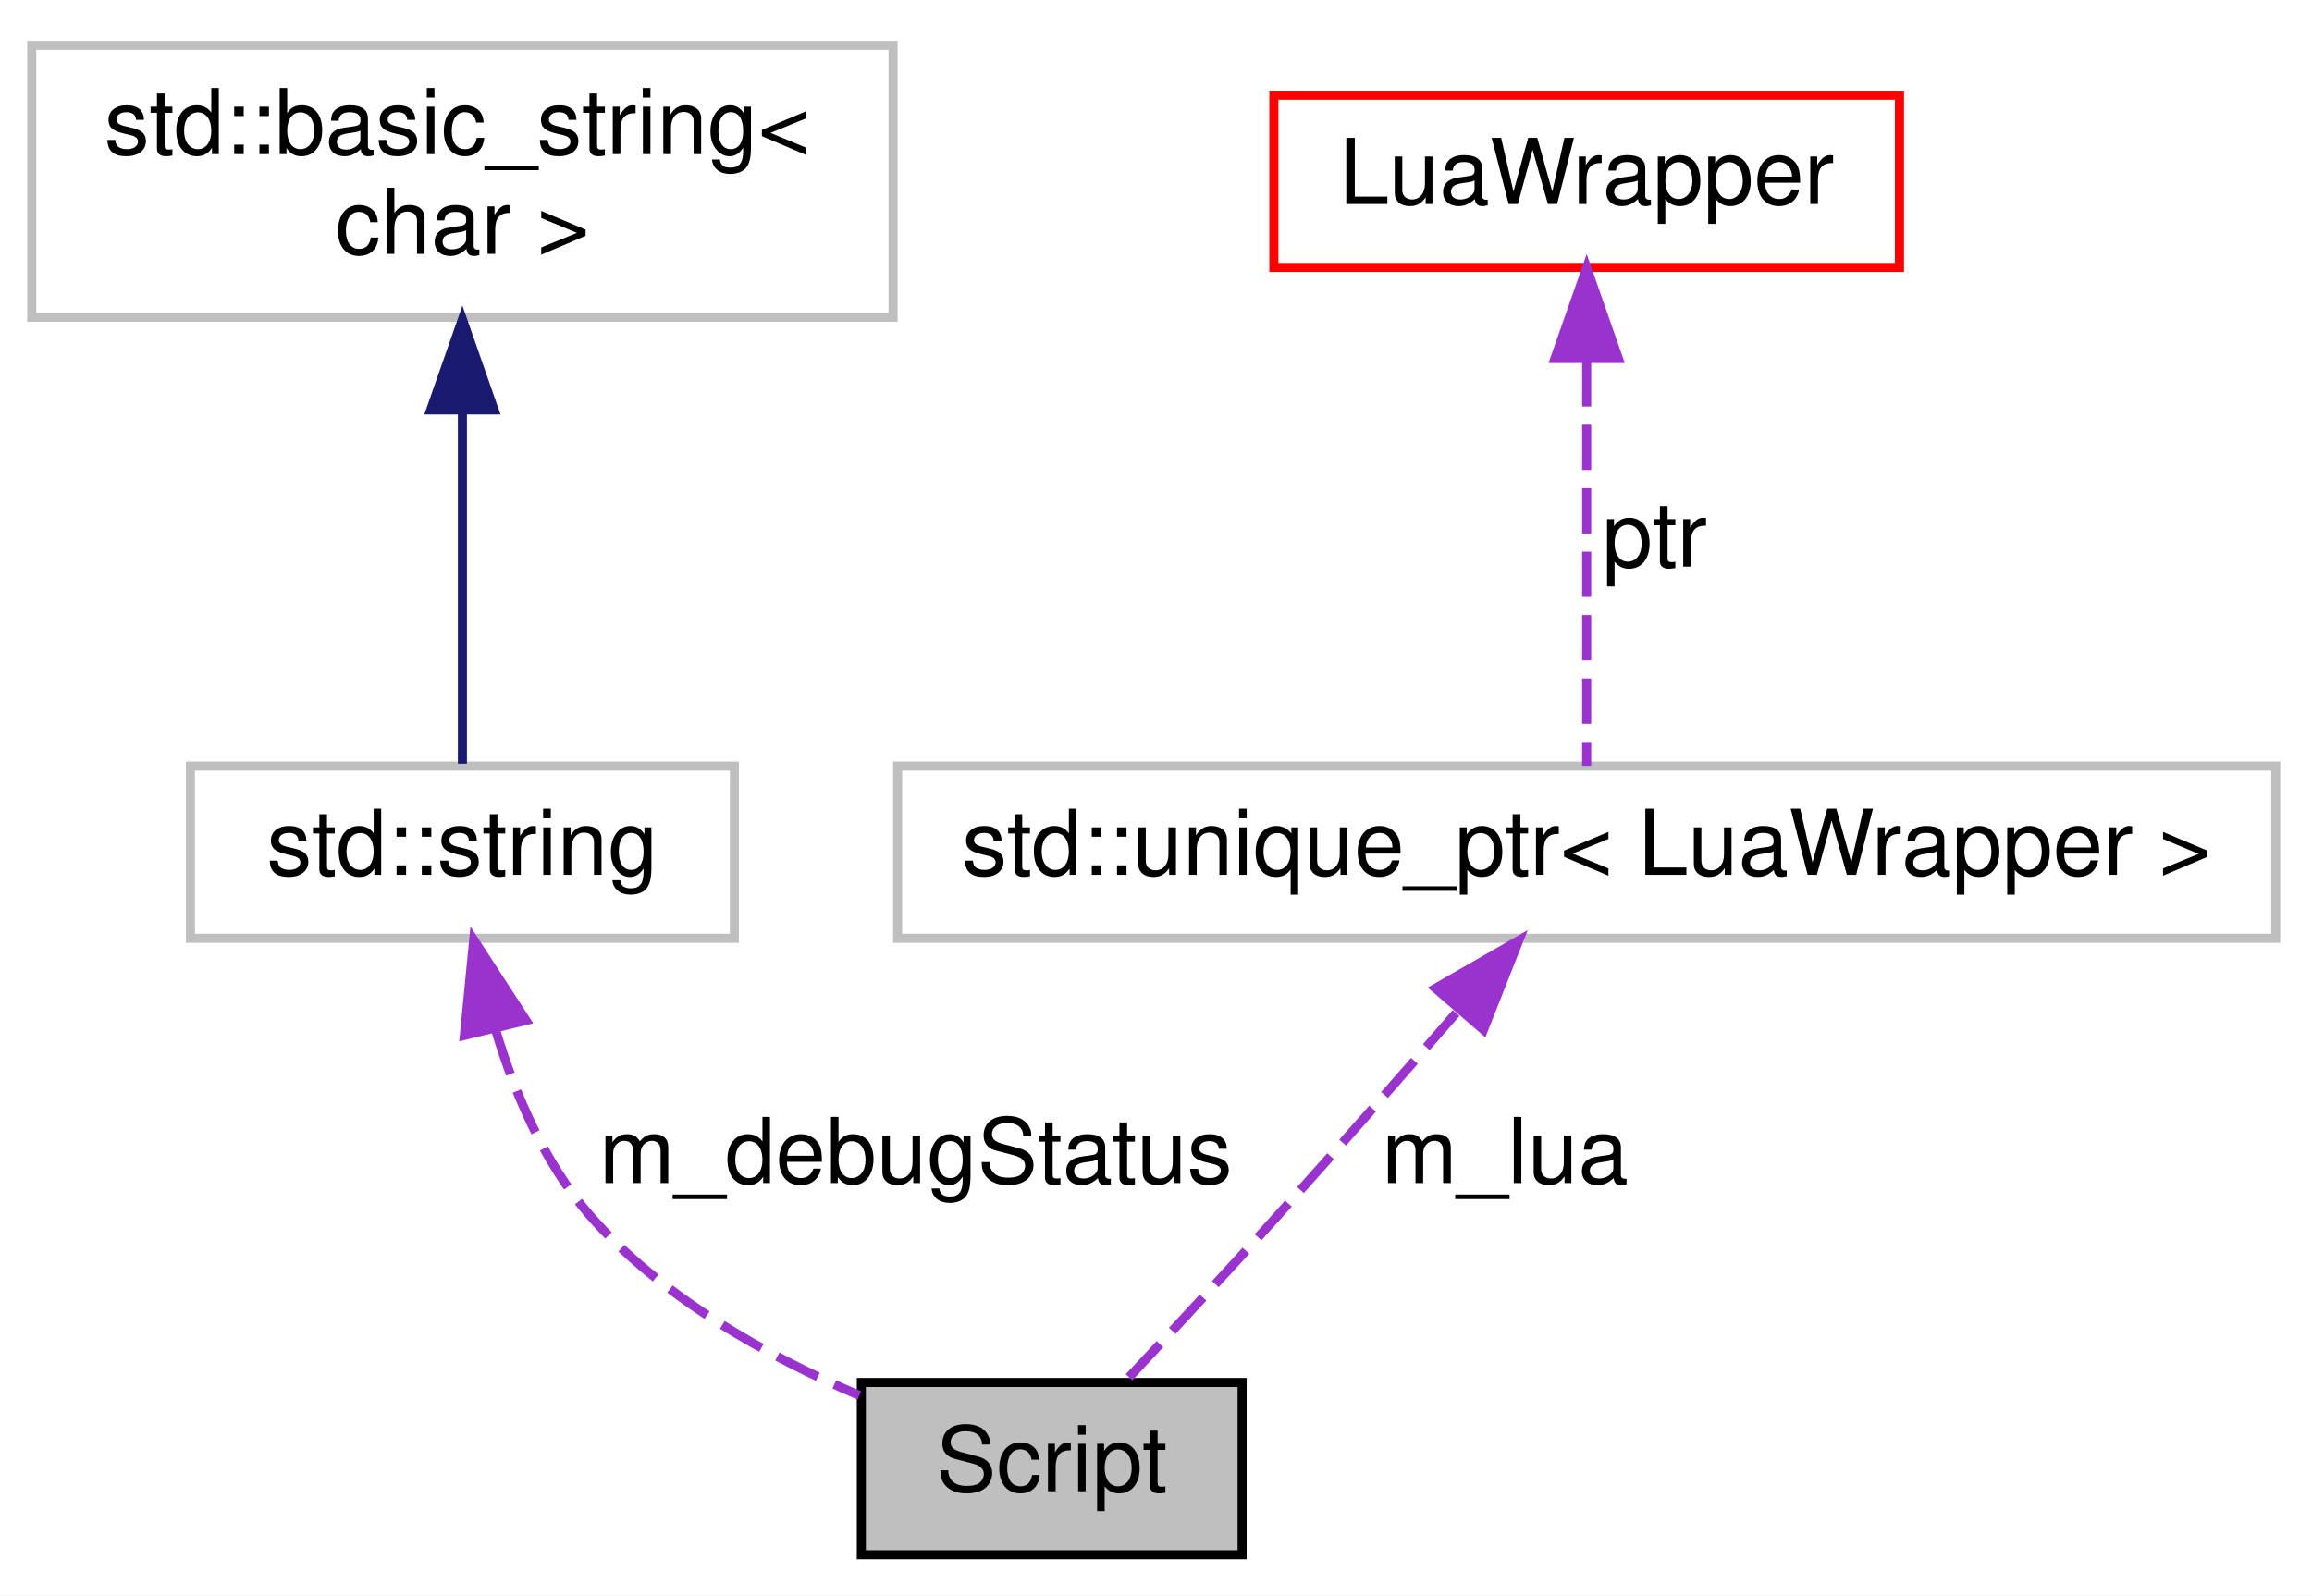
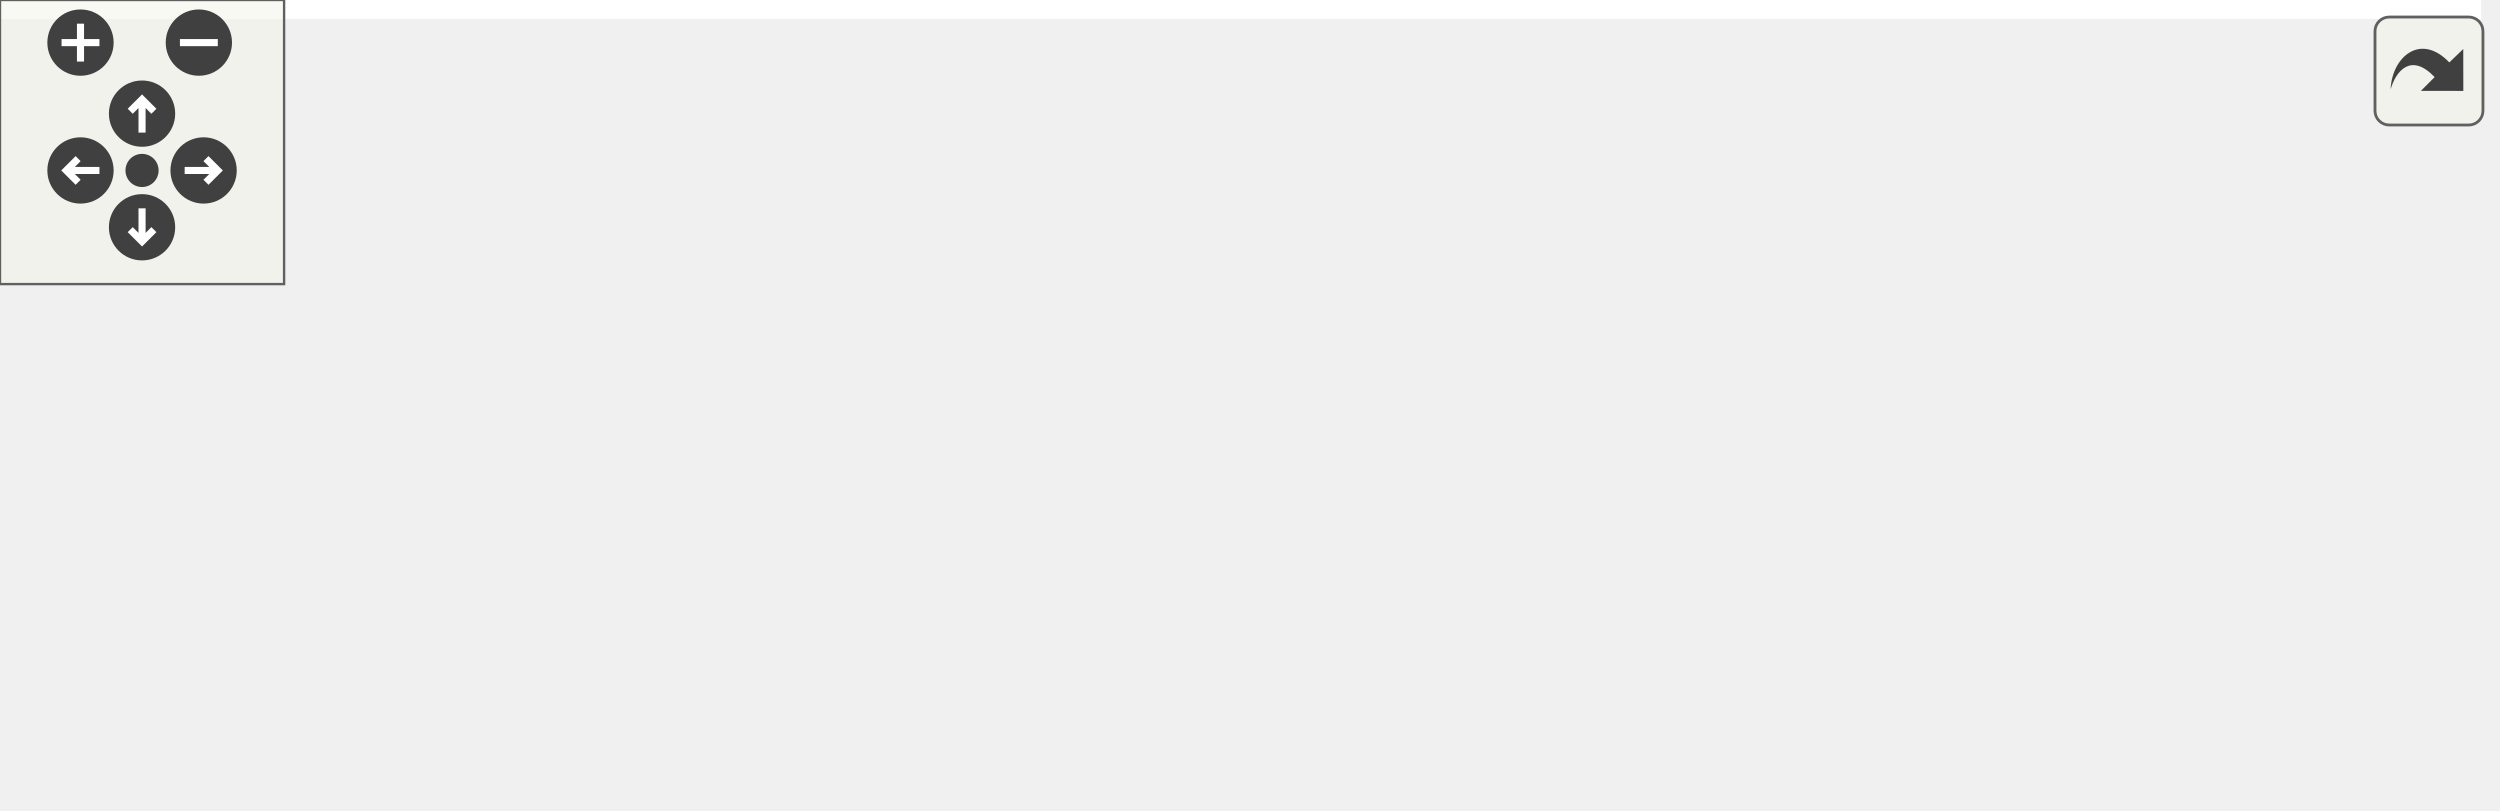
- <svg xmlns="http://www.w3.org/2000/svg" xmlns:xlink="http://www.w3.org/1999/xlink" width="255pt" height="176pt" viewBox="0.00 0.00 255.00 176.00">
-   <g id="graph0" class="graph" transform="scale(1 1) rotate(0) translate(4 172)">
-     <polygon fill="white" stroke="none" points="-4,4 -4,-172 251,-172 251,4 -4,4" />
-     <g id="node1" class="node">
-       <polygon fill="#bfbfbf" stroke="black" points="91,-0.5 91,-19.5 133,-19.5 133,-0.5 91,-0.5" />
-       <text text-anchor="middle" x="112" y="-7.5" font-family="Helvetica,sans-Serif" font-size="10.00">Script</text>
+ <svg xmlns="http://www.w3.org/2000/svg" xmlns:xlink="http://www.w3.org/1999/xlink" id="main" version="1.1" xml:space="preserve">
+   <style type="text/css">
+ .edge:hover path { stroke: red; }
+ .edge:hover polygon { stroke: red; fill: red; }
+ </style>
+   <defs>
+     <circle id="rim" cx="0" cy="0" r="7" />
+     <circle id="rim2" cx="0" cy="0" r="3.5" />
+     <g id="zoomPlus">
+       <use xlink:href="#rim" fill="#404040">
+         <set attributeName="fill" to="#808080" begin="zoomplus.mouseover" end="zoomplus.mouseout" />
+       </use>
+       <path d="M-4,0h8M0,-4v8" fill="none" stroke="white" stroke-width="1.5" pointer-events="none" />
    </g>
-     <g id="node2" class="node">
-       <g id="a_node2">
-         <a xlink:title="STL class. ">
-           <polygon fill="white" stroke="#bfbfbf" points="17,-68.5 17,-87.5 77,-87.5 77,-68.5 17,-68.5" />
-           <text text-anchor="middle" x="47" y="-75.5" font-family="Helvetica,sans-Serif" font-size="10.00">std::string</text>
-         </a>
+     <g id="zoomMin">
+       <use xlink:href="#rim" fill="#404040">
+         <set attributeName="fill" to="#808080" begin="zoomminus.mouseover" end="zoomminus.mouseout" />
+       </use>
+       <path d="M-4,0h8" fill="none" stroke="white" stroke-width="1.5" pointer-events="none" />
+     </g>
+     <g id="dirArrow">
+       <path fill="none" stroke="white" stroke-width="1.5" d="M0,-3.0v7 M-2.5,-0.5L0,-3.0L2.5,-0.5" />
+     </g>
+     <g id="resetDef">
+       <use xlink:href="#rim2" fill="#404040">
+         <set attributeName="fill" to="#808080" begin="reset.mouseover" end="reset.mouseout" />
+       </use>
+     </g>
+   </defs>
+   <svg id="graph" class="graph">
+     <g id="viewport">
+       <polygon fill="white" stroke="none" points="-4,4 -4,-111 524,-111 524,4 -4,4" />
+       <g id="node1" class="node">
+         <polygon fill="#bfbfbf" stroke="black" points="478,-38.5 478,-57.5 520,-57.5 520,-38.5 478,-38.5" />
+         <text text-anchor="middle" x="499" y="-45.5" font-family="Helvetica,sans-Serif" font-size="10.00">Script</text>
+       </g>
+       <g id="node2" class="node">
+         <polygon fill="white" stroke="#bfbfbf" points="234.5,-77 234.5,-107 353.5,-107 353.5,-77 234.5,-77" />
+         <text text-anchor="start" x="242.5" y="-95" font-family="Helvetica,sans-Serif" font-size="10.00">std::vector&lt; std::unique</text>
+         <text text-anchor="middle" x="294" y="-84" font-family="Helvetica,sans-Serif" font-size="10.00">_ptr&lt; Bindings &gt; &gt;</text>
+       </g>
+       <g id="edge1" class="edge">
+         <path fill="none" stroke="#9a32cd" stroke-dasharray="5,2" d="M363.607,-83.116C393.524,-78.43 428.815,-71.798 460,-63 465.87,-61.344 472.085,-59.108 477.75,-56.868" />
+         <polygon fill="#9a32cd" stroke="#9a32cd" points="363.038,-79.662 353.681,-84.631 364.094,-86.582 363.038,-79.662" />
+         <text text-anchor="middle" x="424" y="-81" font-family="Helvetica,sans-Serif" font-size="10.00"> m_bindings</text>
+       </g>
+       <g id="node3" class="node">
+         <polygon fill="white" stroke="#bfbfbf" points="0.5,-82.5 0.5,-101.5 137.5,-101.5 137.5,-82.5 0.5,-82.5" />
+         <text text-anchor="middle" x="69" y="-89.5" font-family="Helvetica,sans-Serif" font-size="10.00">std::unique_ptr&lt; Bindings &gt;</text>
+       </g>
+       <g id="edge2" class="edge">
+         <path fill="none" stroke="#9a32cd" stroke-dasharray="5,2" d="M147.827,-92C176.261,-92 207.919,-92 234.397,-92" />
+         <polygon fill="#9a32cd" stroke="#9a32cd" points="147.513,-88.5 137.513,-92 147.512,-95.5 147.513,-88.5" />
+         <text text-anchor="middle" x="178" y="-95" font-family="Helvetica,sans-Serif" font-size="10.00"> elements</text>
+       </g>
+       <g id="node4" class="node">
+         <g id="a_node4">
+           <a xlink:title="STL class. ">
+             <polygon fill="white" stroke="#bfbfbf" points="264,-38.5 264,-57.5 324,-57.5 324,-38.5 264,-38.5" />
+             <text text-anchor="middle" x="294" y="-45.5" font-family="Helvetica,sans-Serif" font-size="10.00">std::string</text>
+           </a>
+         </g>
+       </g>
+       <g id="edge3" class="edge">
+         <path fill="none" stroke="#9a32cd" stroke-dasharray="5,2" d="M334.192,-48C377.188,-48 444.514,-48 477.874,-48" />
+         <polygon fill="#9a32cd" stroke="#9a32cd" points="334.085,-44.5 324.085,-48 334.085,-51.5 334.085,-44.5" />
+         <text text-anchor="middle" x="424" y="-51" font-family="Helvetica,sans-Serif" font-size="10.00"> m_debugStatus</text>
+       </g>
+       <g id="node5" class="node">
+         <polygon fill="white" stroke="#bfbfbf" points="218,-0.5 218,-19.5 370,-19.5 370,-0.5 218,-0.5" />
+         <text text-anchor="middle" x="294" y="-7.5" font-family="Helvetica,sans-Serif" font-size="10.00">std::unique_ptr&lt; LuaWrapper &gt;</text>
+       </g>
+       <g id="edge4" class="edge">
+         <path fill="none" stroke="#9a32cd" stroke-dasharray="5,2" d="M380.238,-17.96C406.109,-21.423 434.442,-26.277 460,-33 465.899,-34.552 472.123,-36.754 477.788,-38.994" />
+         <polygon fill="#9a32cd" stroke="#9a32cd" points="380.442,-14.458 370.077,-16.654 379.549,-21.401 380.442,-14.458" />
+         <text text-anchor="middle" x="424" y="-36" font-family="Helvetica,sans-Serif" font-size="10.00"> m_lua</text>
+       </g>
+       <g id="node6" class="node">
+         <g id="a_node6">
+           <a xlink:href="class_lua_wrapper.html" target="_top" xlink:title="LuaWrapper">
+             <polygon fill="white" stroke="red" points="34.5,-0.5 34.5,-19.5 103.5,-19.5 103.5,-0.5 34.5,-0.5" />
+             <text text-anchor="middle" x="69" y="-7.5" font-family="Helvetica,sans-Serif" font-size="10.00">LuaWrapper</text>
+           </a>
+         </g>
+       </g>
+       <g id="edge5" class="edge">
+         <path fill="none" stroke="#9a32cd" stroke-dasharray="5,2" d="M114.253,-10C143.747,-10 183.26,-10 217.636,-10" />
+         <polygon fill="#9a32cd" stroke="#9a32cd" points="113.869,-6.5 103.869,-10 113.869,-13.5 113.869,-6.5" />
+         <text text-anchor="middle" x="178" y="-13" font-family="Helvetica,sans-Serif" font-size="10.00"> ptr</text>
      </g>
    </g>
-     <g id="edge1" class="edge">
-       <path fill="none" stroke="#9a32cd" stroke-dasharray="5,2" d="M50.702,-58.258C52.808,-51.294 56.052,-43.707 61,-38 68.875,-28.916 80.574,-22.416 90.78,-18.073" />
-       <polygon fill="#9a32cd" stroke="#9a32cd" points="47.215,-57.785 48.249,-68.329 54.016,-59.441 47.215,-57.785" />
-       <text text-anchor="middle" x="97" y="-41.5" font-family="Helvetica,sans-Serif" font-size="10.00"> m_debugStatus</text>
+   </svg>
+   <g id="navigator" transform="translate(0 0)" fill="#404254">
+     <rect fill="#f2f5e9" fill-opacity="0.5" stroke="#606060" stroke-width=".5" x="0" y="0" width="60" height="60" />
+     <use id="zoomplus" xlink:href="#zoomPlus" x="17" y="9" />
+     <use id="zoomminus" xlink:href="#zoomMin" x="42" y="9" />
+     <use id="reset" xlink:href="#resetDef" x="30" y="36" />
+     <g id="arrowUp" xlink:href="#dirArrow" transform="translate(30 24)">
+       <use xlink:href="#rim" fill="#404040">
+         <set attributeName="fill" to="#808080" begin="arrowUp.mouseover" end="arrowUp.mouseout" />
+       </use>
+       <path fill="none" stroke="white" stroke-width="1.5" d="M0,-3.0v7 M-2.5,-0.5L0,-3.0L2.5,-0.5" />
    </g>
-     <g id="node3" class="node">
-       <g id="a_node3">
-         <a xlink:title="STL class. ">
-           <polygon fill="white" stroke="#bfbfbf" points="-0.5,-137 -0.5,-167 94.5,-167 94.5,-137 -0.5,-137" />
-           <text text-anchor="start" x="7.5" y="-155" font-family="Helvetica,sans-Serif" font-size="10.00">std::basic_string&lt;</text>
-           <text text-anchor="middle" x="47" y="-144" font-family="Helvetica,sans-Serif" font-size="10.00"> char &gt;</text>
-         </a>
-       </g>
+     <g id="arrowRight" xlink:href="#dirArrow" transform="rotate(90) translate(36 -43)">
+       <use xlink:href="#rim" fill="#404040">
+         <set attributeName="fill" to="#808080" begin="arrowRight.mouseover" end="arrowRight.mouseout" />
+       </use>
+       <path fill="none" stroke="white" stroke-width="1.5" d="M0,-3.0v7 M-2.5,-0.5L0,-3.0L2.5,-0.5" />
    </g>
-     <g id="edge2" class="edge">
-       <path fill="none" stroke="midnightblue" d="M47,-126.688C47,-113.253 47,-97.38 47,-87.759" />
-       <polygon fill="midnightblue" stroke="midnightblue" points="43.5,-126.775 47,-136.775 50.5,-126.775 43.5,-126.775" />
+     <g id="arrowDown" xlink:href="#dirArrow" transform="rotate(180) translate(-30 -48)">
+       <use xlink:href="#rim" fill="#404040">
+         <set attributeName="fill" to="#808080" begin="arrowDown.mouseover" end="arrowDown.mouseout" />
+       </use>
+       <path fill="none" stroke="white" stroke-width="1.5" d="M0,-3.0v7 M-2.5,-0.5L0,-3.0L2.5,-0.5" />
    </g>
-     <g id="node4" class="node">
-       <polygon fill="white" stroke="#bfbfbf" points="95,-68.5 95,-87.5 247,-87.5 247,-68.5 95,-68.5" />
-       <text text-anchor="middle" x="171" y="-75.5" font-family="Helvetica,sans-Serif" font-size="10.00">std::unique_ptr&lt; LuaWrapper &gt;</text>
-     </g>
-     <g id="edge3" class="edge">
-       <path fill="none" stroke="#9a32cd" stroke-dasharray="5,2" d="M156.596,-60.257C150.585,-53.327 143.501,-45.235 137,-38 131.535,-31.918 125.285,-25.168 120.401,-19.938" />
-       <polygon fill="#9a32cd" stroke="#9a32cd" points="154.325,-62.982 163.512,-68.26 159.622,-58.405 154.325,-62.982" />
-       <text text-anchor="middle" x="162" y="-41.5" font-family="Helvetica,sans-Serif" font-size="10.00"> m_lua</text>
-     </g>
-     <g id="node5" class="node">
-       <g id="a_node5">
-         <a xlink:href="class_lua_wrapper.html" target="_top" xlink:title="LuaWrapper">
-           <polygon fill="white" stroke="red" points="136.5,-142.5 136.5,-161.5 205.5,-161.5 205.5,-142.5 136.5,-142.5" />
-           <text text-anchor="middle" x="171" y="-149.5" font-family="Helvetica,sans-Serif" font-size="10.00">LuaWrapper</text>
-         </a>
-       </g>
-     </g>
-     <g id="edge4" class="edge">
-       <path fill="none" stroke="#9a32cd" stroke-dasharray="5,2" d="M171,-132.156C171,-117.712 171,-98.459 171,-87.531" />
-       <polygon fill="#9a32cd" stroke="#9a32cd" points="167.5,-132.458 171,-142.458 174.5,-132.458 167.5,-132.458" />
-       <text text-anchor="middle" x="178.5" y="-109.5" font-family="Helvetica,sans-Serif" font-size="10.00"> ptr</text>
+     <g id="arrowLeft" xlink:href="#dirArrow" transform="rotate(270) translate(-36 17)">
+       <use xlink:href="#rim" fill="#404040">
+         <set attributeName="fill" to="#808080" begin="arrowLeft.mouseover" end="arrowLeft.mouseout" />
+       </use>
+       <path fill="none" stroke="white" stroke-width="1.5" d="M0,-3.0v7 M-2.5,-0.5L0,-3.0L2.5,-0.5" />
    </g>
  </g>
+   <svg viewBox="0 0 15 15" width="100%" height="30px" preserveAspectRatio="xMaxYMin meet">
+     <g id="arrow_out" transform="scale(0.3 0.3)">
+       <a xlink:href="class_script__coll__graph_org.svg" target="_base">
+         <rect id="button" ry="5" rx="5" y="6" x="6" height="38" width="38" fill="#f2f5e9" fill-opacity="0.5" stroke="#606060" stroke-width="1.0" />
+         <path id="arrow" d="M 11.5,31.437 C 11.94,20.098 22.043,11.323 32.159,21.979 L 37.069,17.246 C 37.069,17.246 37.088,32 37.088,32 L 22.16,31.978 C 22.16,31.978 26.998,27.14 26.998,27.14 C 18.529,18.264 13.292,25.23 11.5,31.437 z" style="fill:#404040;" />
+       </a>
+     </g>
+   </svg>
</svg>
